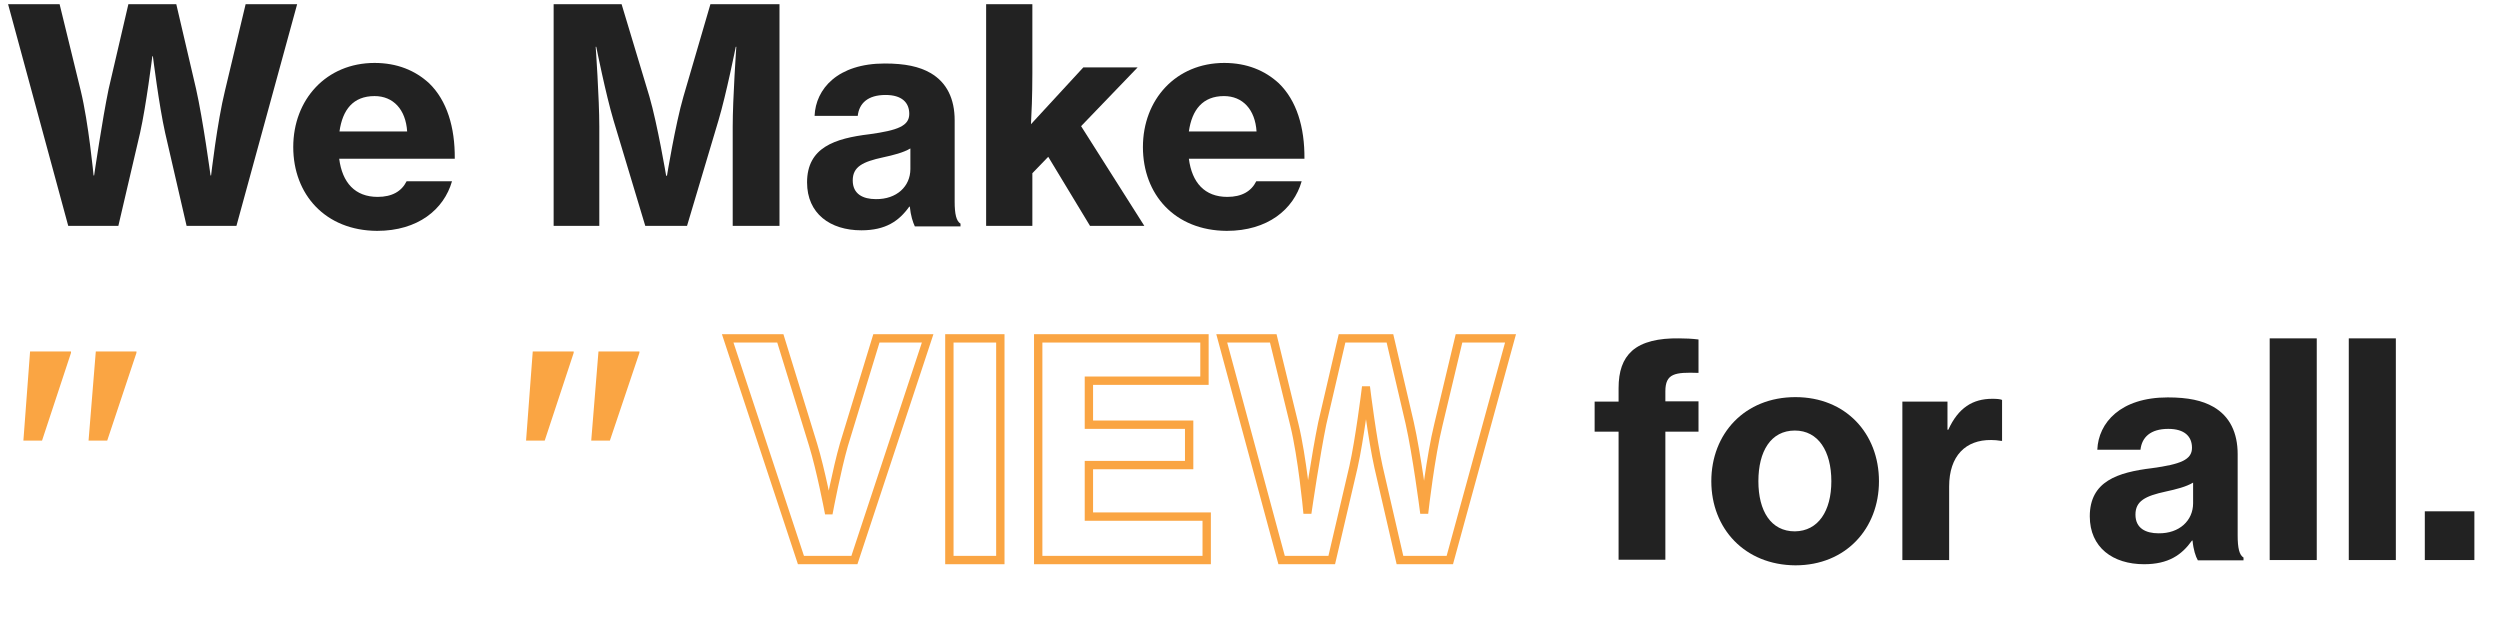
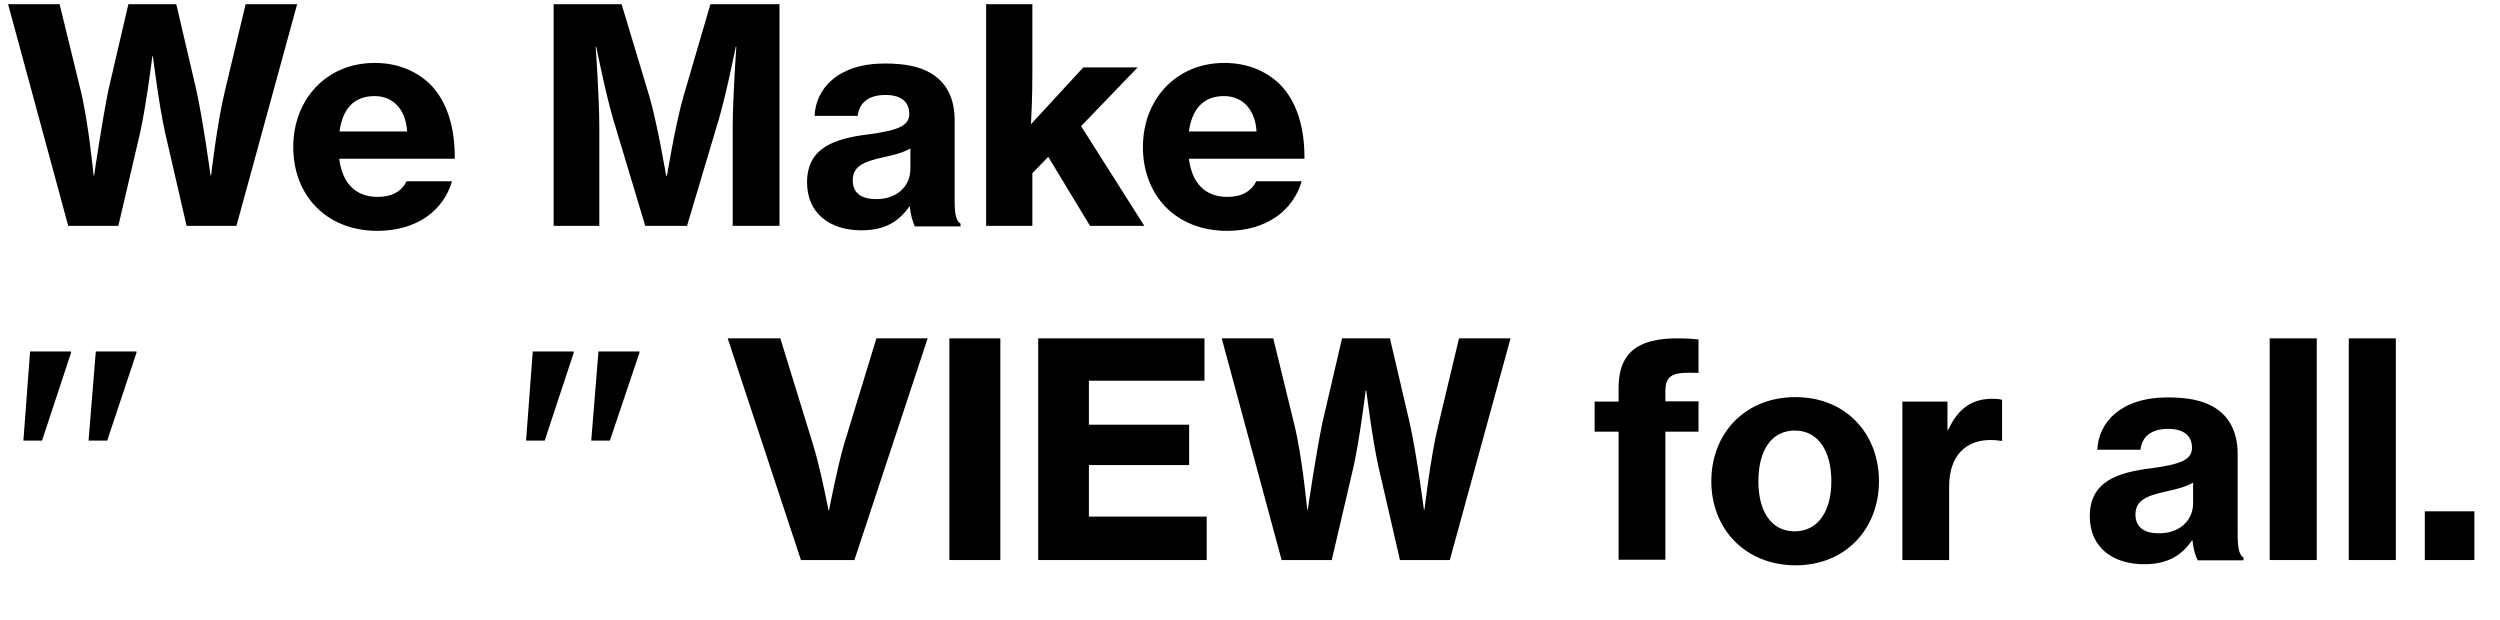
<svg xmlns="http://www.w3.org/2000/svg" version="1.1" id="レイヤー_1" x="0px" y="0px" width="897.7px" height="222.3px" viewBox="0 0 897.7 222.3" style="enable-background:new 0 0 897.7 222.3;" xml:space="preserve">
  <style type="text/css">
	.st0{fill:#222222;}
	.st1{fill:#FAA543;}
	.st2{fill:none;stroke:#FAA543;stroke-width:3;}
</style>
  <g>
-     <path class="st0" d="M2.9,1.5h18.5L29,32.6C31.8,44.1,33.6,63,33.6,63h0.2c0,0,2.9-19.9,5.2-31l7.1-30.5h17.2l7.1,30.4   C72.9,43,75.6,63,75.6,63h0.2c0,0,2.2-19.2,5-30.5l7.4-31h18.5L84.9,81.1H67l-7.7-33.4c-2.2-9.8-4.4-27.5-4.4-27.5h-0.2   c0,0-2.2,17.7-4.4,27.5l-7.8,33.4h-18L2.9,1.5z" />
-     <path class="st0" d="M105.3,52.8c0-17.1,11.9-30.2,29.2-30.2c8.1,0,14.6,2.7,19.6,7.3c6.4,6.2,9.3,15.8,9.2,27.1h-41.5   c1.1,8.6,5.7,13.7,13.8,13.7c5.2,0,8.6-2,10.4-5.6h16.3c-2.9,10.1-12.2,17.8-26.9,17.8C116.8,82.8,105.3,69.8,105.3,52.8z    M121.9,47.2h24.3c-0.5-7.9-5-12.7-11.7-12.7C126.8,34.5,123,39.4,121.9,47.2z" />
-     <path class="st0" d="M198.7,1.5h24.5l10,33.2c2.9,10,6,28.4,6,28.4h0.3c0,0,3-18.4,5.9-28.4l9.7-33.2h24.8v79.6h-16.8V45.5   c0-10.1,1.3-28.7,1.3-28.7h-0.2c0,0-3.4,17-6.2,26.4l-11.3,37.9h-15l-11.4-37.9c-2.8-9.4-6.2-26.4-6.2-26.4h-0.2   c0,0,1.3,18.6,1.3,28.7v35.6h-16.4V1.5z" />
-     <path class="st0" d="M326.7,74.2h-0.2c-3.7,5.2-8.5,8.5-17.2,8.5c-11.2,0-19.5-6-19.5-17.2c0-12.6,10-15.8,22.4-17.3   c10.2-1.4,14.3-3,14.3-7.3c0-4.1-2.7-6.8-8.5-6.8c-6.4,0-9.5,3-10,7.5h-15.5c0.4-9.7,8.3-18.8,25.2-18.8c7.3,0,12.4,1.1,16.4,3.4   c5.9,3.4,8.7,9.3,8.7,17v29.2c0,4.5,0.6,7,2.1,7.9v1h-16.4C327.8,79.8,327,77.4,326.7,74.2z M326.9,60.7v-7.4   c-2.5,1.5-6.1,2.4-9.8,3.2c-7.4,1.6-10.9,3.4-10.9,8.3s3.7,6.7,8.3,6.7C322,71.6,326.9,66.9,326.9,60.7z" />
-     <path class="st0" d="M376.4,56.3l-5.7,5.9v18.9h-16.6V1.5h16.6v24.8c0,8.3-0.3,14.7-0.5,18.3L389,24.2h19.5l-20.3,21.1l22.7,35.8   h-19.5L376.4,56.3z" />
-     <path class="st0" d="M410.4,52.8c0-17.1,11.9-30.2,29.2-30.2c8.1,0,14.6,2.7,19.6,7.3c6.4,6.2,9.3,15.8,9.2,27.1h-41.5   c1.1,8.6,5.7,13.7,13.8,13.7c5.2,0,8.6-2,10.4-5.6h16.3c-2.9,10.1-12.2,17.8-26.9,17.8C421.8,82.8,410.4,69.8,410.4,52.8z    M426.9,47.2h24.3c-0.5-7.9-5-12.7-11.7-12.7C431.9,34.5,428,39.4,426.9,47.2z" />
-     <path class="st1" d="M10.8,126.2h14.7v0.5l-10.4,31.5H8.4L10.8,126.2z M34.4,126.2H49v0.5l-10.5,31.5h-6.7L34.4,126.2z" />
-     <path class="st1" d="M191.3,126.2H206v0.5l-10.4,31.5h-6.7L191.3,126.2z M214.9,126.2h14.7v0.5L219,158.2h-6.7L214.9,126.2z" />
-     <path class="st2" d="M261.3,121.5h18.9l11.8,38.3c2.7,8.8,5.5,23.4,5.5,23.4h0.2c0,0,2.8-14.7,5.3-23.4l11.7-38.3h18.4l-26.3,79.6   h-19.2L261.3,121.5z" />
-     <path class="st2" d="M340.9,121.5h18.3v79.6h-18.3V121.5z" />
-     <path class="st2" d="M372.8,121.5h59.7v15.2H391v15.8h36V167h-36v18.5h42.3v15.6h-60.5V121.5z" />
-     <path class="st2" d="M438.7,121.5h18.5l7.6,31.1c2.8,11.4,4.6,30.4,4.6,30.4h0.2c0,0,2.9-19.9,5.2-31l7.1-30.5h17.2l7.1,30.4   c2.5,11.1,5.1,31.1,5.1,31.1h0.2c0,0,2.2-19.2,5-30.5l7.4-31h18.5l-21.8,79.6h-17.9l-7.7-33.4c-2.2-9.8-4.4-27.5-4.4-27.5h-0.2   c0,0-2.2,17.7-4.4,27.5l-7.8,33.4h-18L438.7,121.5z" />
-     <path class="st0" d="M572.6,144.2h8.6v-4.8c0-6.1,1.5-10.4,4.8-13.4c3.7-3.3,9.6-4.6,16.9-4.5c2.2,0,4.6,0.1,7,0.4v12   c-8.5-0.3-11.9,0.2-11.9,6.6v3.6h11.9v10.9h-11.9v46h-16.8v-46h-8.6V144.2z" />
-     <path class="st0" d="M614.5,172.8c0-17.1,12-30.2,30.2-30.2c18.1,0,30,13.1,30,30.2c0,17-11.9,30.2-30,30.2   C626.5,202.9,614.5,189.8,614.5,172.8z M657.6,172.8c0-10.8-4.7-18.2-13.1-18.2c-8.6,0-13.1,7.4-13.1,18.2c0,10.7,4.5,18,13.1,18   C652.9,190.7,657.6,183.5,657.6,172.8z" />
-     <path class="st0" d="M699.3,154.3h0.3c3.6-7.9,8.8-11.1,15.8-11.1c1.6,0,2.8,0.1,3.5,0.4v14.7h-0.4c-1.2-0.2-2.4-0.3-3.5-0.3   c-9.1-0.1-15.1,5.6-15.1,16.7v26.4h-16.8v-56.9h16.2V154.3z" />
-     <path class="st0" d="M787.3,194.1h-0.2c-3.7,5.2-8.5,8.5-17.2,8.5c-11.2,0-19.5-6-19.5-17.2c0-12.6,10-15.8,22.4-17.3   c10.2-1.4,14.3-3,14.3-7.3c0-4.1-2.7-6.8-8.5-6.8c-6.4,0-9.5,3-10,7.5h-15.5c0.4-9.7,8.3-18.8,25.3-18.8c7.3,0,12.4,1.1,16.4,3.4   c5.9,3.4,8.7,9.3,8.7,17v29.2c0,4.5,0.6,7,2.1,7.9v1h-16.4C788.4,199.8,787.6,197.4,787.3,194.1z M787.5,180.7v-7.4   c-2.5,1.5-6.1,2.4-9.8,3.2c-7.4,1.6-10.9,3.4-10.9,8.3c0,4.9,3.7,6.7,8.3,6.7C782.6,191.6,787.5,186.9,787.5,180.7z" />
-     <path class="st0" d="M815,121.5h16.9v79.6H815V121.5z" />
-     <path class="st0" d="M843.4,121.5h16.9v79.6h-16.9V121.5z" />
-     <path class="st0" d="M870.7,183.6h17.8v17.5h-17.8V183.6z" />
+     <path className="st0" d="M2.9,1.5h18.5L29,32.6C31.8,44.1,33.6,63,33.6,63h0.2c0,0,2.9-19.9,5.2-31l7.1-30.5h17.2l7.1,30.4   C72.9,43,75.6,63,75.6,63h0.2c0,0,2.2-19.2,5-30.5l7.4-31h18.5L84.9,81.1H67l-7.7-33.4c-2.2-9.8-4.4-27.5-4.4-27.5h-0.2   c0,0-2.2,17.7-4.4,27.5l-7.8,33.4h-18L2.9,1.5z" />
+     <path className="st0" d="M105.3,52.8c0-17.1,11.9-30.2,29.2-30.2c8.1,0,14.6,2.7,19.6,7.3c6.4,6.2,9.3,15.8,9.2,27.1h-41.5   c1.1,8.6,5.7,13.7,13.8,13.7c5.2,0,8.6-2,10.4-5.6h16.3c-2.9,10.1-12.2,17.8-26.9,17.8C116.8,82.8,105.3,69.8,105.3,52.8z    M121.9,47.2h24.3c-0.5-7.9-5-12.7-11.7-12.7C126.8,34.5,123,39.4,121.9,47.2z" />
+     <path className="st0" d="M198.7,1.5h24.5l10,33.2c2.9,10,6,28.4,6,28.4h0.3c0,0,3-18.4,5.9-28.4l9.7-33.2h24.8v79.6h-16.8V45.5   c0-10.1,1.3-28.7,1.3-28.7h-0.2c0,0-3.4,17-6.2,26.4l-11.3,37.9h-15l-11.4-37.9c-2.8-9.4-6.2-26.4-6.2-26.4h-0.2   c0,0,1.3,18.6,1.3,28.7v35.6h-16.4V1.5z" />
+     <path className="st0" d="M326.7,74.2h-0.2c-3.7,5.2-8.5,8.5-17.2,8.5c-11.2,0-19.5-6-19.5-17.2c0-12.6,10-15.8,22.4-17.3   c10.2-1.4,14.3-3,14.3-7.3c0-4.1-2.7-6.8-8.5-6.8c-6.4,0-9.5,3-10,7.5h-15.5c0.4-9.7,8.3-18.8,25.2-18.8c7.3,0,12.4,1.1,16.4,3.4   c5.9,3.4,8.7,9.3,8.7,17v29.2c0,4.5,0.6,7,2.1,7.9v1h-16.4C327.8,79.8,327,77.4,326.7,74.2z M326.9,60.7v-7.4   c-2.5,1.5-6.1,2.4-9.8,3.2c-7.4,1.6-10.9,3.4-10.9,8.3s3.7,6.7,8.3,6.7C322,71.6,326.9,66.9,326.9,60.7z" />
+     <path className="st0" d="M376.4,56.3l-5.7,5.9v18.9h-16.6V1.5h16.6v24.8c0,8.3-0.3,14.7-0.5,18.3L389,24.2h19.5l-20.3,21.1l22.7,35.8   h-19.5L376.4,56.3z" />
+     <path className="st0" d="M410.4,52.8c0-17.1,11.9-30.2,29.2-30.2c8.1,0,14.6,2.7,19.6,7.3c6.4,6.2,9.3,15.8,9.2,27.1h-41.5   c1.1,8.6,5.7,13.7,13.8,13.7c5.2,0,8.6-2,10.4-5.6h16.3c-2.9,10.1-12.2,17.8-26.9,17.8C421.8,82.8,410.4,69.8,410.4,52.8z    M426.9,47.2h24.3c-0.5-7.9-5-12.7-11.7-12.7C431.9,34.5,428,39.4,426.9,47.2z" />
+     <path className="st1" d="M10.8,126.2h14.7v0.5l-10.4,31.5H8.4L10.8,126.2z M34.4,126.2H49v0.5l-10.5,31.5h-6.7L34.4,126.2z" />
+     <path className="st1" d="M191.3,126.2H206v0.5l-10.4,31.5h-6.7L191.3,126.2z M214.9,126.2h14.7v0.5L219,158.2h-6.7L214.9,126.2z" />
+     <path className="st2" d="M261.3,121.5h18.9l11.8,38.3c2.7,8.8,5.5,23.4,5.5,23.4h0.2c0,0,2.8-14.7,5.3-23.4l11.7-38.3h18.4l-26.3,79.6   h-19.2L261.3,121.5z" />
+     <path className="st2" d="M340.9,121.5h18.3v79.6h-18.3V121.5z" />
+     <path className="st2" d="M372.8,121.5h59.7v15.2H391v15.8h36V167h-36v18.5h42.3v15.6h-60.5V121.5z" />
+     <path className="st2" d="M438.7,121.5h18.5l7.6,31.1c2.8,11.4,4.6,30.4,4.6,30.4h0.2c0,0,2.9-19.9,5.2-31l7.1-30.5h17.2l7.1,30.4   c2.5,11.1,5.1,31.1,5.1,31.1h0.2c0,0,2.2-19.2,5-30.5l7.4-31h18.5l-21.8,79.6h-17.9l-7.7-33.4c-2.2-9.8-4.4-27.5-4.4-27.5h-0.2   c0,0-2.2,17.7-4.4,27.5l-7.8,33.4h-18L438.7,121.5z" />
+     <path className="st0" d="M572.6,144.2h8.6v-4.8c0-6.1,1.5-10.4,4.8-13.4c3.7-3.3,9.6-4.6,16.9-4.5c2.2,0,4.6,0.1,7,0.4v12   c-8.5-0.3-11.9,0.2-11.9,6.6v3.6h11.9v10.9h-11.9v46h-16.8v-46h-8.6V144.2z" />
+     <path className="st0" d="M614.5,172.8c0-17.1,12-30.2,30.2-30.2c18.1,0,30,13.1,30,30.2c0,17-11.9,30.2-30,30.2   C626.5,202.9,614.5,189.8,614.5,172.8z M657.6,172.8c0-10.8-4.7-18.2-13.1-18.2c-8.6,0-13.1,7.4-13.1,18.2c0,10.7,4.5,18,13.1,18   C652.9,190.7,657.6,183.5,657.6,172.8z" />
+     <path className="st0" d="M699.3,154.3h0.3c3.6-7.9,8.8-11.1,15.8-11.1c1.6,0,2.8,0.1,3.5,0.4v14.7h-0.4c-1.2-0.2-2.4-0.3-3.5-0.3   c-9.1-0.1-15.1,5.6-15.1,16.7v26.4h-16.8v-56.9h16.2V154.3z" />
+     <path className="st0" d="M787.3,194.1h-0.2c-3.7,5.2-8.5,8.5-17.2,8.5c-11.2,0-19.5-6-19.5-17.2c0-12.6,10-15.8,22.4-17.3   c10.2-1.4,14.3-3,14.3-7.3c0-4.1-2.7-6.8-8.5-6.8c-6.4,0-9.5,3-10,7.5h-15.5c0.4-9.7,8.3-18.8,25.3-18.8c7.3,0,12.4,1.1,16.4,3.4   c5.9,3.4,8.7,9.3,8.7,17v29.2c0,4.5,0.6,7,2.1,7.9v1h-16.4C788.4,199.8,787.6,197.4,787.3,194.1z M787.5,180.7v-7.4   c-2.5,1.5-6.1,2.4-9.8,3.2c-7.4,1.6-10.9,3.4-10.9,8.3c0,4.9,3.7,6.7,8.3,6.7C782.6,191.6,787.5,186.9,787.5,180.7z" />
+     <path className="st0" d="M815,121.5h16.9v79.6H815V121.5z" />
+     <path className="st0" d="M843.4,121.5h16.9v79.6h-16.9V121.5z" />
+     <path className="st0" d="M870.7,183.6h17.8v17.5h-17.8V183.6z" />
  </g>
  <text transform="matrix(1 0 0 1 -11.7455 -243.7047)">
-     <tspan x="0" y="0" class="st0" style="font-family:'NHaasGroteskTXPro-75Bd'; font-size:107px;">We Make </tspan>
-     <tspan x="0" y="120" class="st1" style="font-family:'Gotham-Medium'; font-size:107px;">"    "</tspan>
-     <tspan x="232.6" y="120" class="st0" style="font-family:'NHaasGroteskTXPro-75Bd'; font-size:107px;"> </tspan>
-     <tspan x="258.4" y="120" class="st2" style="font-family:'NHaasGroteskTXPro-75Bd'; font-size:107px;">VIEW</tspan>
-     <tspan x="542.7" y="120" class="st0" style="font-family:'NHaasGroteskTXPro-75Bd'; font-size:107px;"> for all.</tspan>
+     <tspan x="0" y="0" className="st0" style="font-family:'NHaasGroteskTXPro-75Bd'; font-size:107px;">We Make </tspan>
+     <tspan x="0" y="120" className="st1" style="font-family:'Gotham-Medium'; font-size:107px;">"    "</tspan>
+     <tspan x="232.6" y="120" className="st0" style="font-family:'NHaasGroteskTXPro-75Bd'; font-size:107px;"> </tspan>
+     <tspan x="258.4" y="120" className="st2" style="font-family:'NHaasGroteskTXPro-75Bd'; font-size:107px;">VIEW</tspan>
+     <tspan x="542.7" y="120" className="st0" style="font-family:'NHaasGroteskTXPro-75Bd'; font-size:107px;"> for all.</tspan>
  </text>
</svg>
